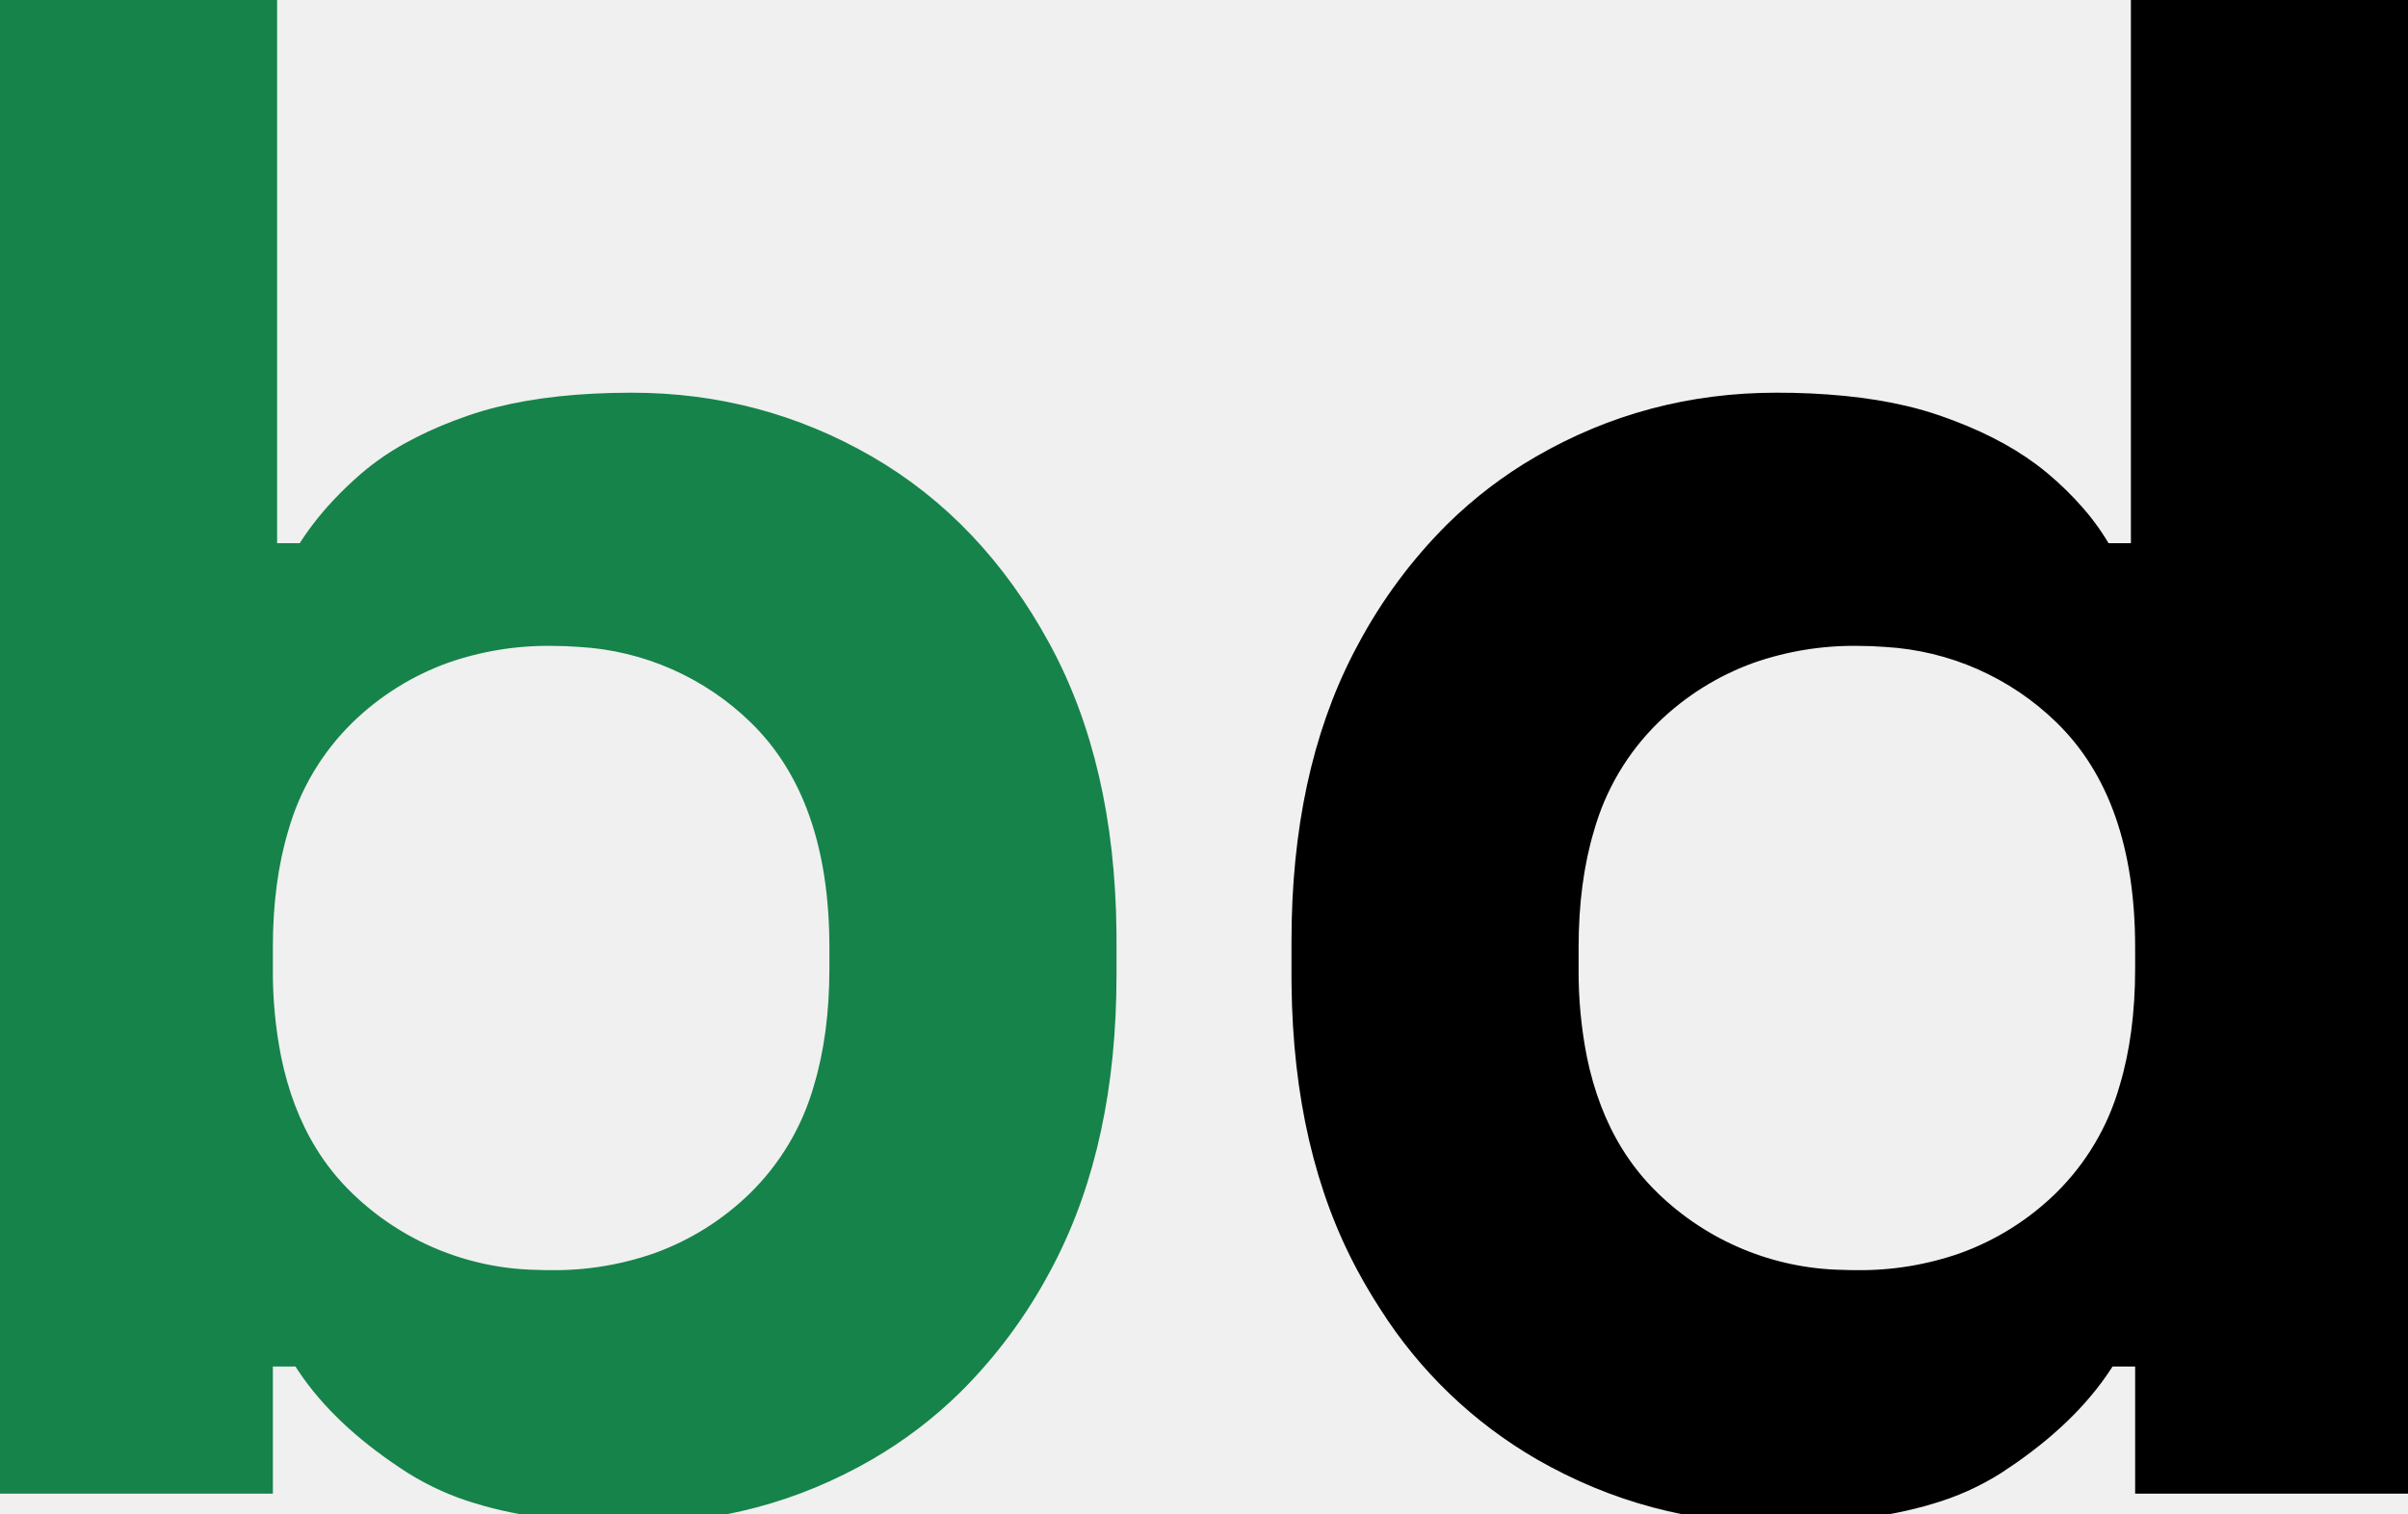
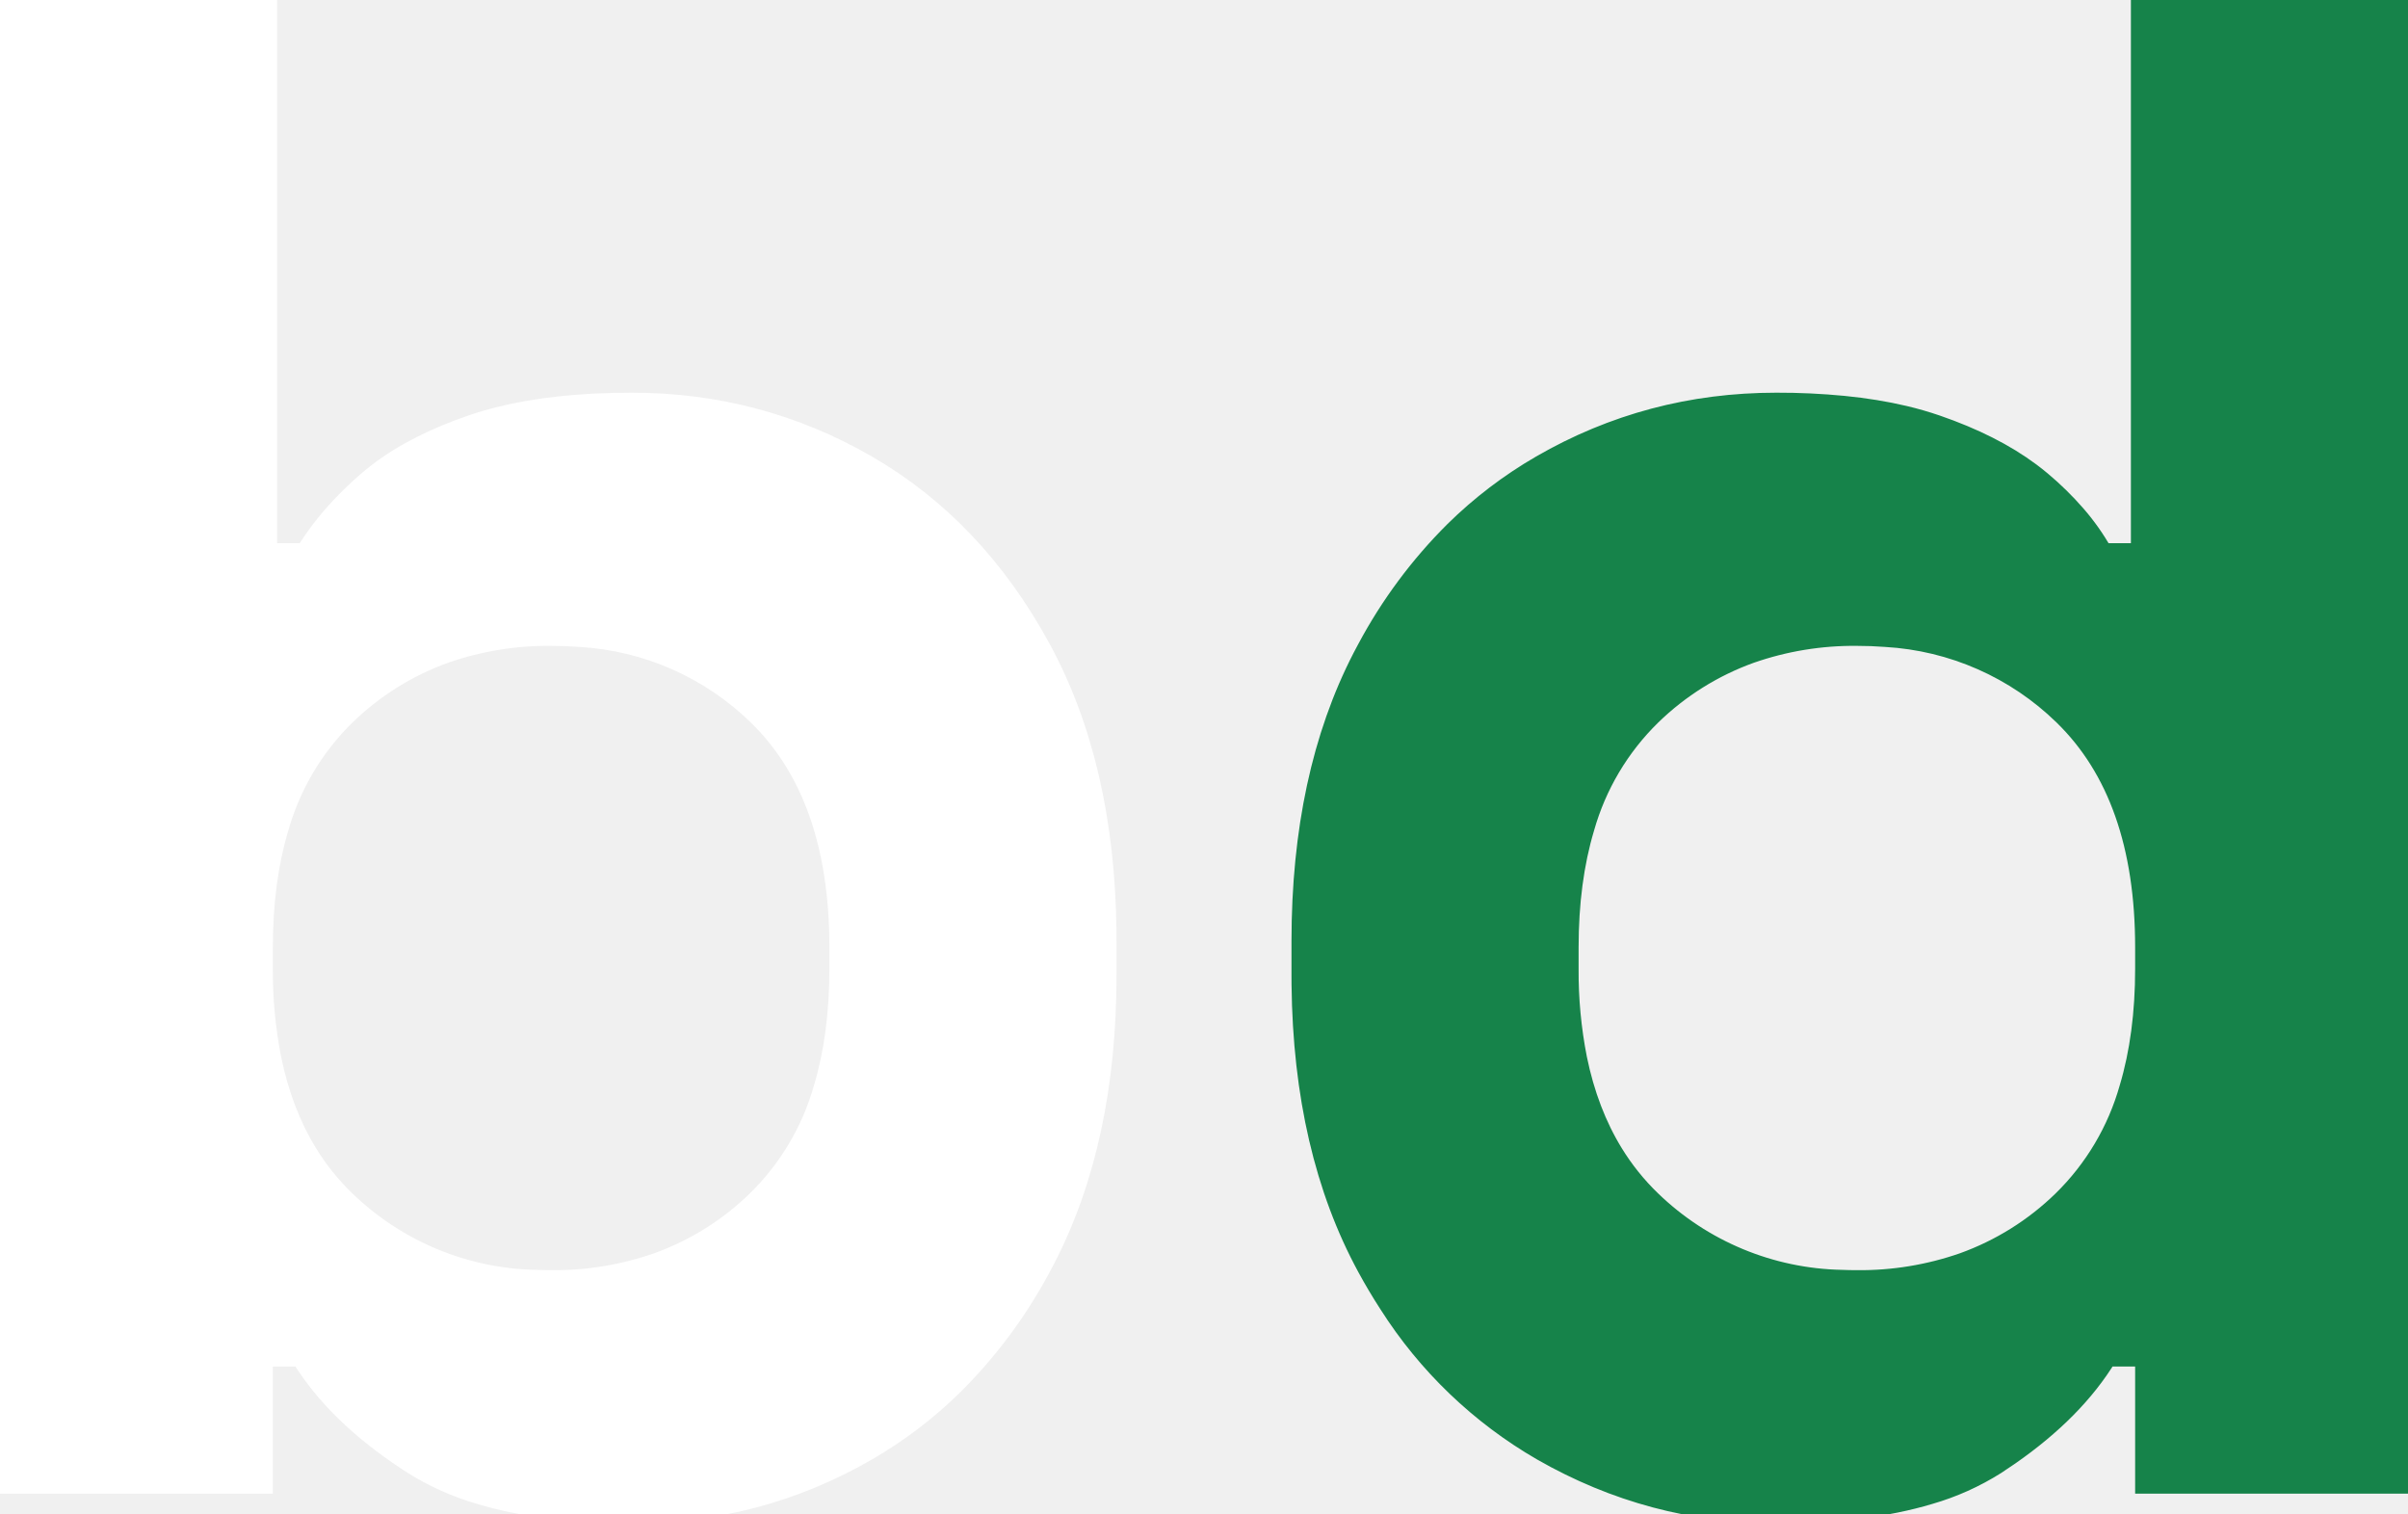
<svg xmlns="http://www.w3.org/2000/svg" width="113.6" height="71.401" viewBox="0 0 113.6 71.401">
-   <g id="svgGroup" stroke-linecap="round" fill-rule="evenodd" font-size="9pt" stroke="#000" stroke-width="0.25mm" style="stroke:#000;stroke-width:0.25mm;fill:#000">
-     <path d="M 14.2 64 L 12.4 64 L 12.4 70 L 0 70 L 0 0 L 12.6 0 L 12.6 26.1 L 14.4 26.1 A 13.423 13.423 0 0 1 16.068 23.928 A 16.904 16.904 0 0 1 17.35 22.7 A 11.845 11.845 0 0 1 19.348 21.321 Q 20.349 20.764 21.557 20.301 A 21.701 21.701 0 0 1 22.25 20.05 Q 24.677 19.214 28.023 19.044 A 34.918 34.918 0 0 1 29.8 19 Q 35.8 19 40.9 21.95 Q 46 24.9 49.1 30.6 Q 52.114 36.141 52.198 43.951 A 41.812 41.812 0 0 1 52.2 44.4 L 52.2 46 Q 52.2 53.807 49.32 59.385 A 21.877 21.877 0 0 1 49.1 59.8 A 23.337 23.337 0 0 1 44.98 65.342 A 20.291 20.291 0 0 1 40.9 68.45 Q 35.8 71.4 29.8 71.4 A 31.397 31.397 0 0 1 25.96 71.181 Q 24.099 70.951 22.563 70.479 A 12.448 12.448 0 0 1 19.5 69.1 Q 16.408 67.124 14.717 64.78 A 11.842 11.842 0 0 1 14.2 64 Z M 39.6 45.7 L 39.6 44.7 Q 39.6 37.5 35.75 33.75 A 13.092 13.092 0 0 0 27.355 30.051 A 17.497 17.497 0 0 0 26 30 A 14.792 14.792 0 0 0 20.98 30.824 A 13.037 13.037 0 0 0 16.3 33.75 A 11.98 11.98 0 0 0 13.146 39.06 Q 12.4 41.55 12.4 44.7 L 12.4 45.7 A 21.225 21.225 0 0 0 12.8 49.959 Q 13.318 52.483 14.504 54.416 A 11.254 11.254 0 0 0 16.3 56.65 A 13.301 13.301 0 0 0 25.282 60.385 A 17.408 17.408 0 0 0 26 60.4 A 14.792 14.792 0 0 0 31.02 59.576 A 13.037 13.037 0 0 0 35.7 56.65 A 11.98 11.98 0 0 0 38.854 51.34 Q 39.6 48.85 39.6 45.7 Z" id="0" vector-effect="non-scaling-stroke" stroke="#16834a" stroke-width="0.25mm" fill="#16834a" />
-     <path d="M 61.4 46 L 61.4 44.4 Q 61.4 36.593 64.28 31.015 A 21.877 21.877 0 0 1 64.5 30.6 A 23.337 23.337 0 0 1 68.62 25.058 A 20.291 20.291 0 0 1 72.7 21.95 Q 77.8 19 83.8 19 A 32.087 32.087 0 0 1 86.971 19.148 Q 88.517 19.301 89.841 19.615 A 15.927 15.927 0 0 1 91.35 20.05 Q 94.004 20.964 95.787 22.294 A 11.085 11.085 0 0 1 96.3 22.7 A 14.368 14.368 0 0 1 97.929 24.297 A 10.777 10.777 0 0 1 99.2 26.1 L 101 26.1 L 101 0 L 113.6 0 L 113.6 70 L 101.2 70 L 101.2 64 L 99.4 64 Q 97.859 66.538 94.799 68.664 A 24.059 24.059 0 0 1 94.15 69.1 A 12.164 12.164 0 0 1 91.03 70.502 Q 89.494 70.965 87.619 71.189 A 32.228 32.228 0 0 1 83.8 71.4 Q 77.9 71.4 72.75 68.45 A 21.015 21.015 0 0 1 65.519 61.514 A 25.718 25.718 0 0 1 64.5 59.8 Q 61.486 54.259 61.402 46.449 A 41.812 41.812 0 0 1 61.4 46 Z M 101.2 45.7 L 101.2 44.7 Q 101.2 37.5 97.35 33.75 A 13.092 13.092 0 0 0 88.955 30.051 A 17.497 17.497 0 0 0 87.6 30 A 14.792 14.792 0 0 0 82.58 30.824 A 13.037 13.037 0 0 0 77.9 33.75 A 11.98 11.98 0 0 0 74.746 39.06 Q 74 41.55 74 44.7 L 74 45.7 A 21.225 21.225 0 0 0 74.4 49.959 Q 74.918 52.483 76.104 54.416 A 11.254 11.254 0 0 0 77.9 56.65 A 13.301 13.301 0 0 0 86.882 60.385 A 17.408 17.408 0 0 0 87.6 60.4 A 14.792 14.792 0 0 0 92.62 59.576 A 13.037 13.037 0 0 0 97.3 56.65 A 11.98 11.98 0 0 0 100.454 51.34 Q 101.2 48.85 101.2 45.7 Z" id="1" vector-effect="non-scaling-stroke" style="stroke:#000;stroke-width:0.25mm;fill:#000" />
+   <style>
+         .b {
+             stroke: white;
+             fill: white;
+             /* default color for light mode */
+         }
+ 
+         @media (prefers-color-scheme: dark) {
+             .b {
+                 stroke: black;
+                 fill: black;
+             }
+         }
+     </style>
+   <g id="svgGroup" stroke-linecap="round" fill-rule="evenodd" font-size="9pt" stroke="#000" stroke-width="0.25mm">
+     <path d="M 14.2 64 L 12.4 64 L 12.4 70 L 0 70 L 0 0 L 12.6 0 L 12.6 26.1 L 14.4 26.1 A 13.423 13.423 0 0 1 16.068 23.928 A 16.904 16.904 0 0 1 17.35 22.7 A 11.845 11.845 0 0 1 19.348 21.321 Q 20.349 20.764 21.557 20.301 A 21.701 21.701 0 0 1 22.25 20.05 Q 24.677 19.214 28.023 19.044 A 34.918 34.918 0 0 1 29.8 19 Q 35.8 19 40.9 21.95 Q 46 24.9 49.1 30.6 Q 52.114 36.141 52.198 43.951 A 41.812 41.812 0 0 1 52.2 44.4 L 52.2 46 Q 52.2 53.807 49.32 59.385 A 21.877 21.877 0 0 1 49.1 59.8 A 23.337 23.337 0 0 1 44.98 65.342 A 20.291 20.291 0 0 1 40.9 68.45 Q 35.8 71.4 29.8 71.4 A 31.397 31.397 0 0 1 25.96 71.181 Q 24.099 70.951 22.563 70.479 A 12.448 12.448 0 0 1 19.5 69.1 Q 16.408 67.124 14.717 64.78 A 11.842 11.842 0 0 1 14.2 64 Z M 39.6 45.7 L 39.6 44.7 Q 39.6 37.5 35.75 33.75 A 13.092 13.092 0 0 0 27.355 30.051 A 17.497 17.497 0 0 0 26 30 A 14.792 14.792 0 0 0 20.98 30.824 A 13.037 13.037 0 0 0 16.3 33.75 A 11.98 11.98 0 0 0 13.146 39.06 Q 12.4 41.55 12.4 44.7 L 12.4 45.7 A 21.225 21.225 0 0 0 12.8 49.959 Q 13.318 52.483 14.504 54.416 A 11.254 11.254 0 0 0 16.3 56.65 A 13.301 13.301 0 0 0 25.282 60.385 A 17.408 17.408 0 0 0 26 60.4 A 14.792 14.792 0 0 0 31.02 59.576 A 13.037 13.037 0 0 0 35.7 56.65 A 11.98 11.98 0 0 0 38.854 51.34 Q 39.6 48.85 39.6 45.7 Z" id="0" vector-effect="non-scaling-stroke" stroke-width="0.25mm" class="b" />
+     <path d="M 61.4 46 L 61.4 44.4 Q 61.4 36.593 64.28 31.015 A 21.877 21.877 0 0 1 64.5 30.6 A 23.337 23.337 0 0 1 68.62 25.058 A 20.291 20.291 0 0 1 72.7 21.95 Q 77.8 19 83.8 19 A 32.087 32.087 0 0 1 86.971 19.148 Q 88.517 19.301 89.841 19.615 A 15.927 15.927 0 0 1 91.35 20.05 Q 94.004 20.964 95.787 22.294 A 11.085 11.085 0 0 1 96.3 22.7 A 14.368 14.368 0 0 1 97.929 24.297 A 10.777 10.777 0 0 1 99.2 26.1 L 101 26.1 L 101 0 L 113.6 0 L 113.6 70 L 101.2 70 L 101.2 64 L 99.4 64 Q 97.859 66.538 94.799 68.664 A 24.059 24.059 0 0 1 94.15 69.1 A 12.164 12.164 0 0 1 91.03 70.502 Q 89.494 70.965 87.619 71.189 A 32.228 32.228 0 0 1 83.8 71.4 Q 77.9 71.4 72.75 68.45 A 21.015 21.015 0 0 1 65.519 61.514 A 25.718 25.718 0 0 1 64.5 59.8 Q 61.486 54.259 61.402 46.449 A 41.812 41.812 0 0 1 61.4 46 Z M 101.2 45.7 L 101.2 44.7 Q 101.2 37.5 97.35 33.75 A 13.092 13.092 0 0 0 88.955 30.051 A 17.497 17.497 0 0 0 87.6 30 A 14.792 14.792 0 0 0 82.58 30.824 A 13.037 13.037 0 0 0 77.9 33.75 A 11.98 11.98 0 0 0 74.746 39.06 Q 74 41.55 74 44.7 L 74 45.7 A 21.225 21.225 0 0 0 74.4 49.959 Q 74.918 52.483 76.104 54.416 A 11.254 11.254 0 0 0 77.9 56.65 A 13.301 13.301 0 0 0 86.882 60.385 A 17.408 17.408 0 0 0 87.6 60.4 A 14.792 14.792 0 0 0 92.62 59.576 A 13.037 13.037 0 0 0 97.3 56.65 A 11.98 11.98 0 0 0 100.454 51.34 Q 101.2 48.85 101.2 45.7 Z" id="1" vector-effect="non-scaling-stroke" stroke="#16834a" stroke-width="0.25mm" fill="#16834a" />
  </g>
</svg>
